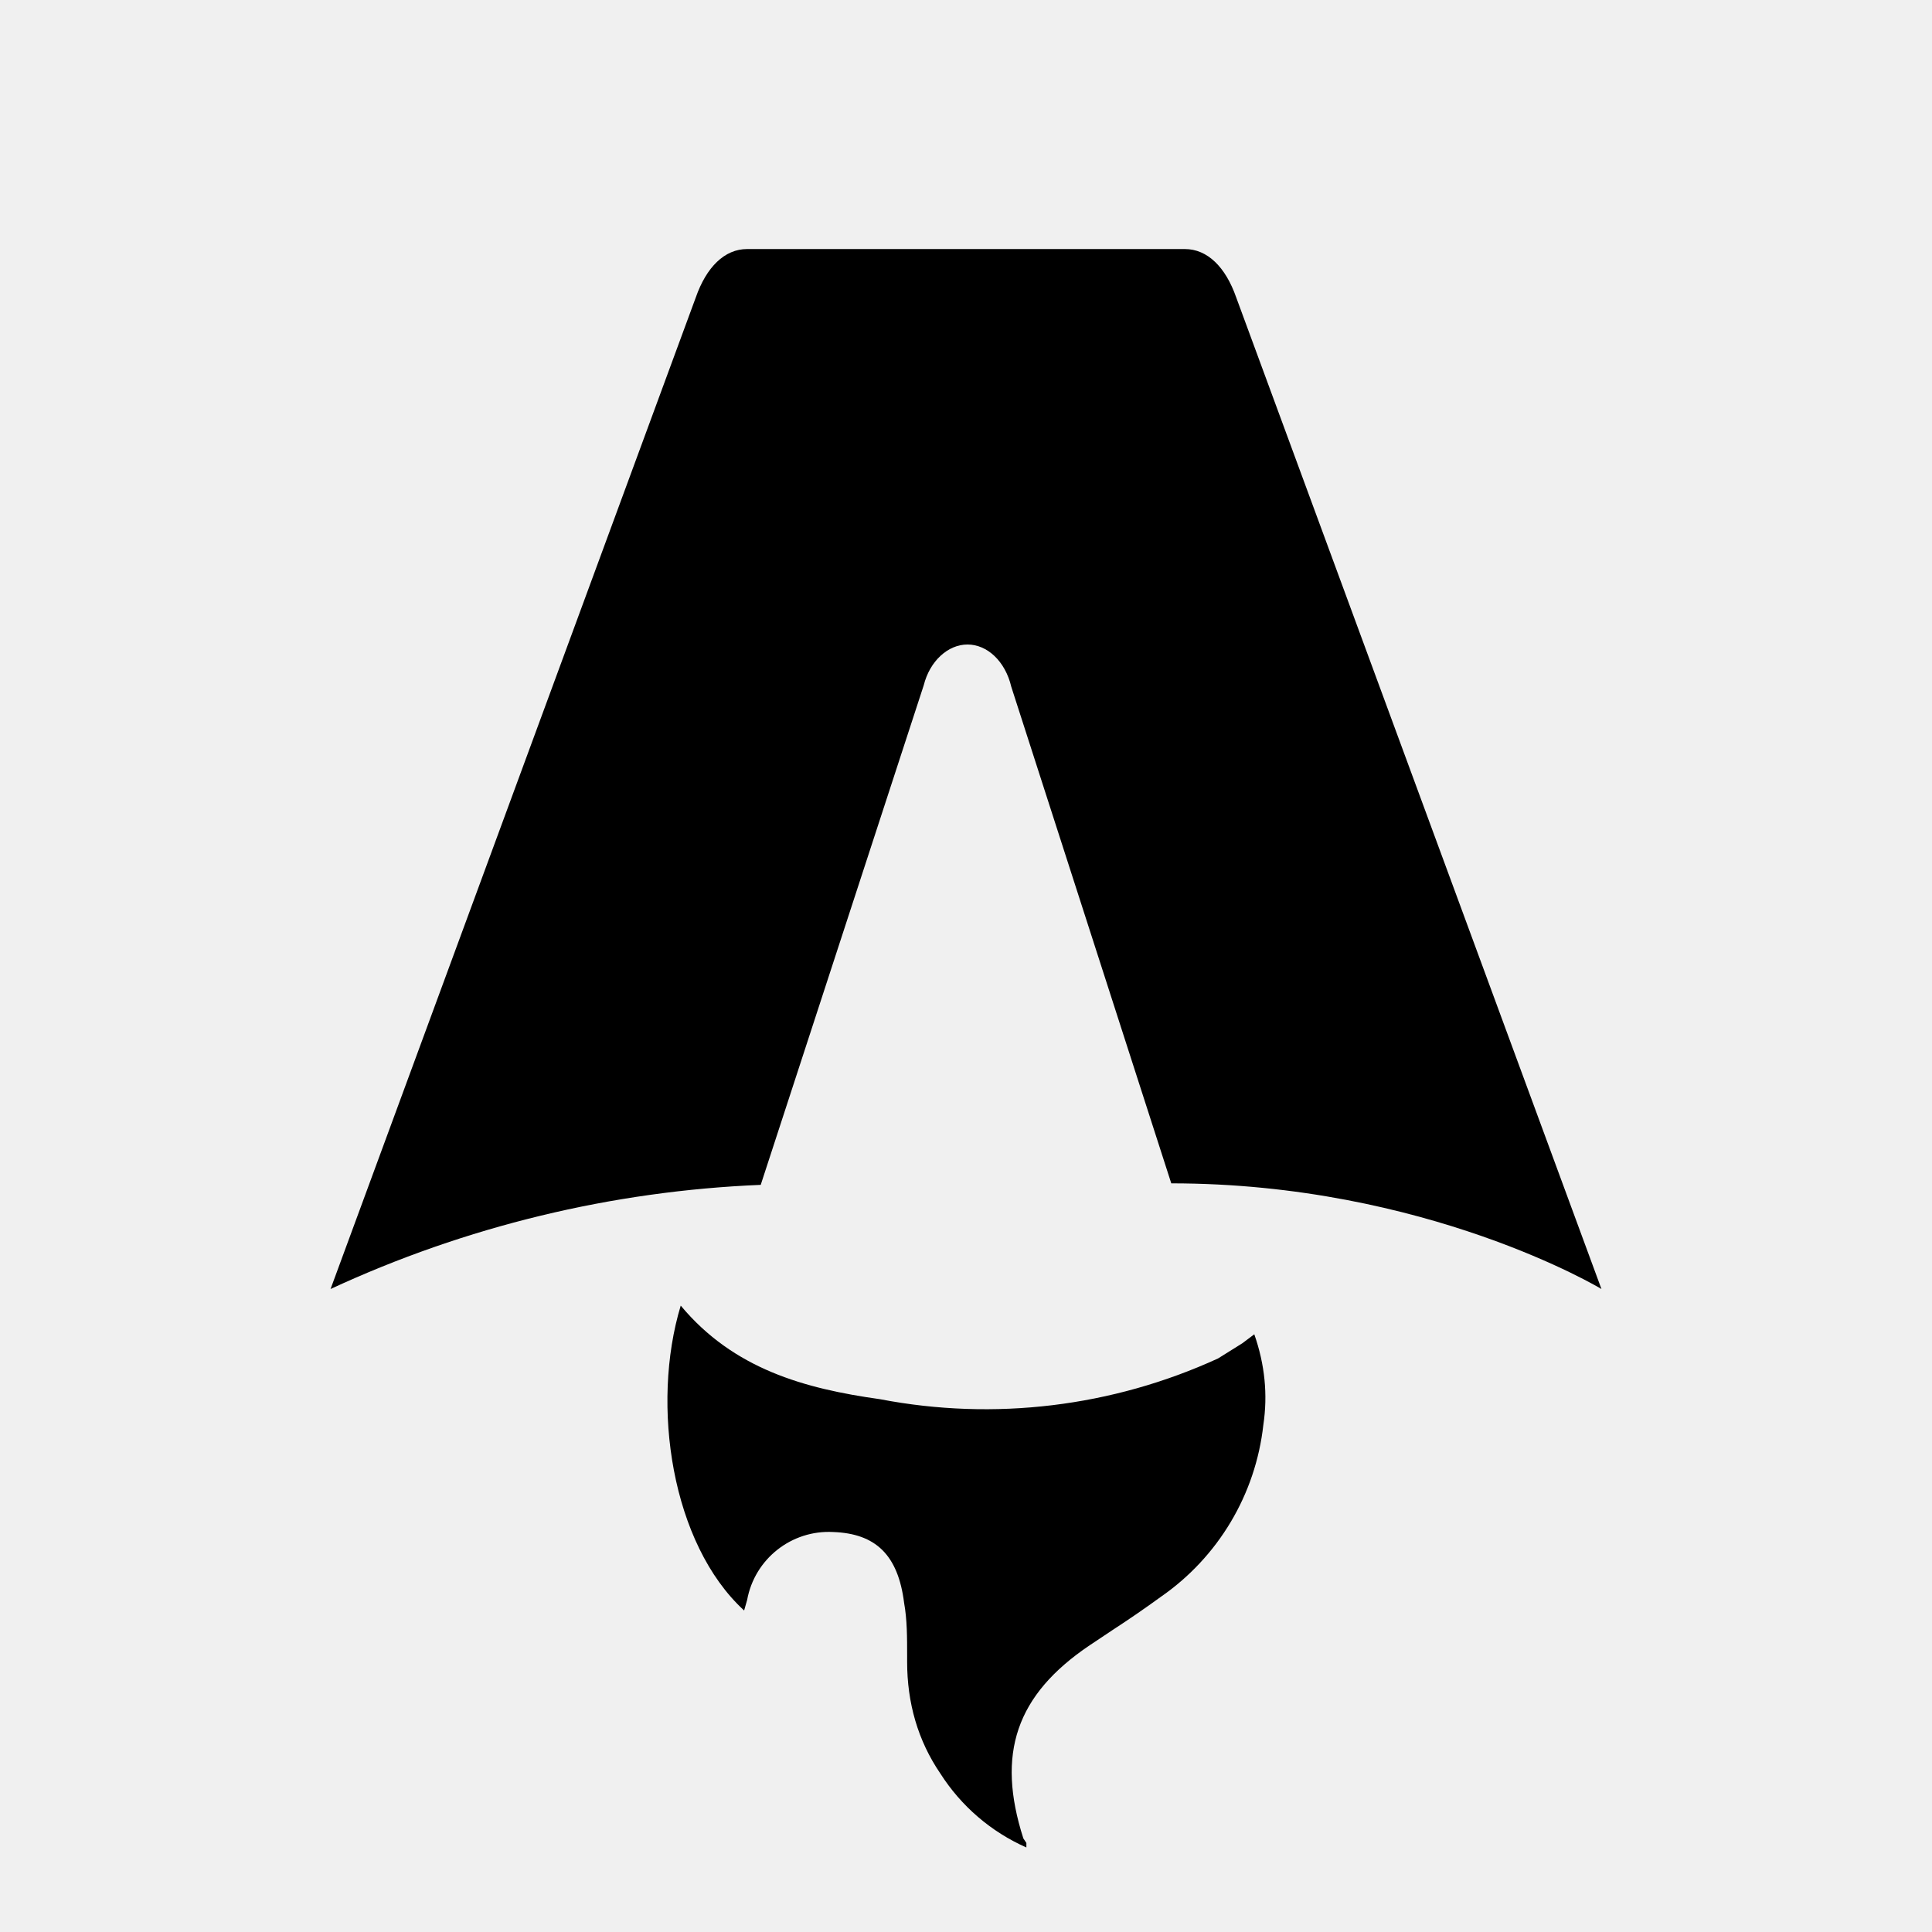
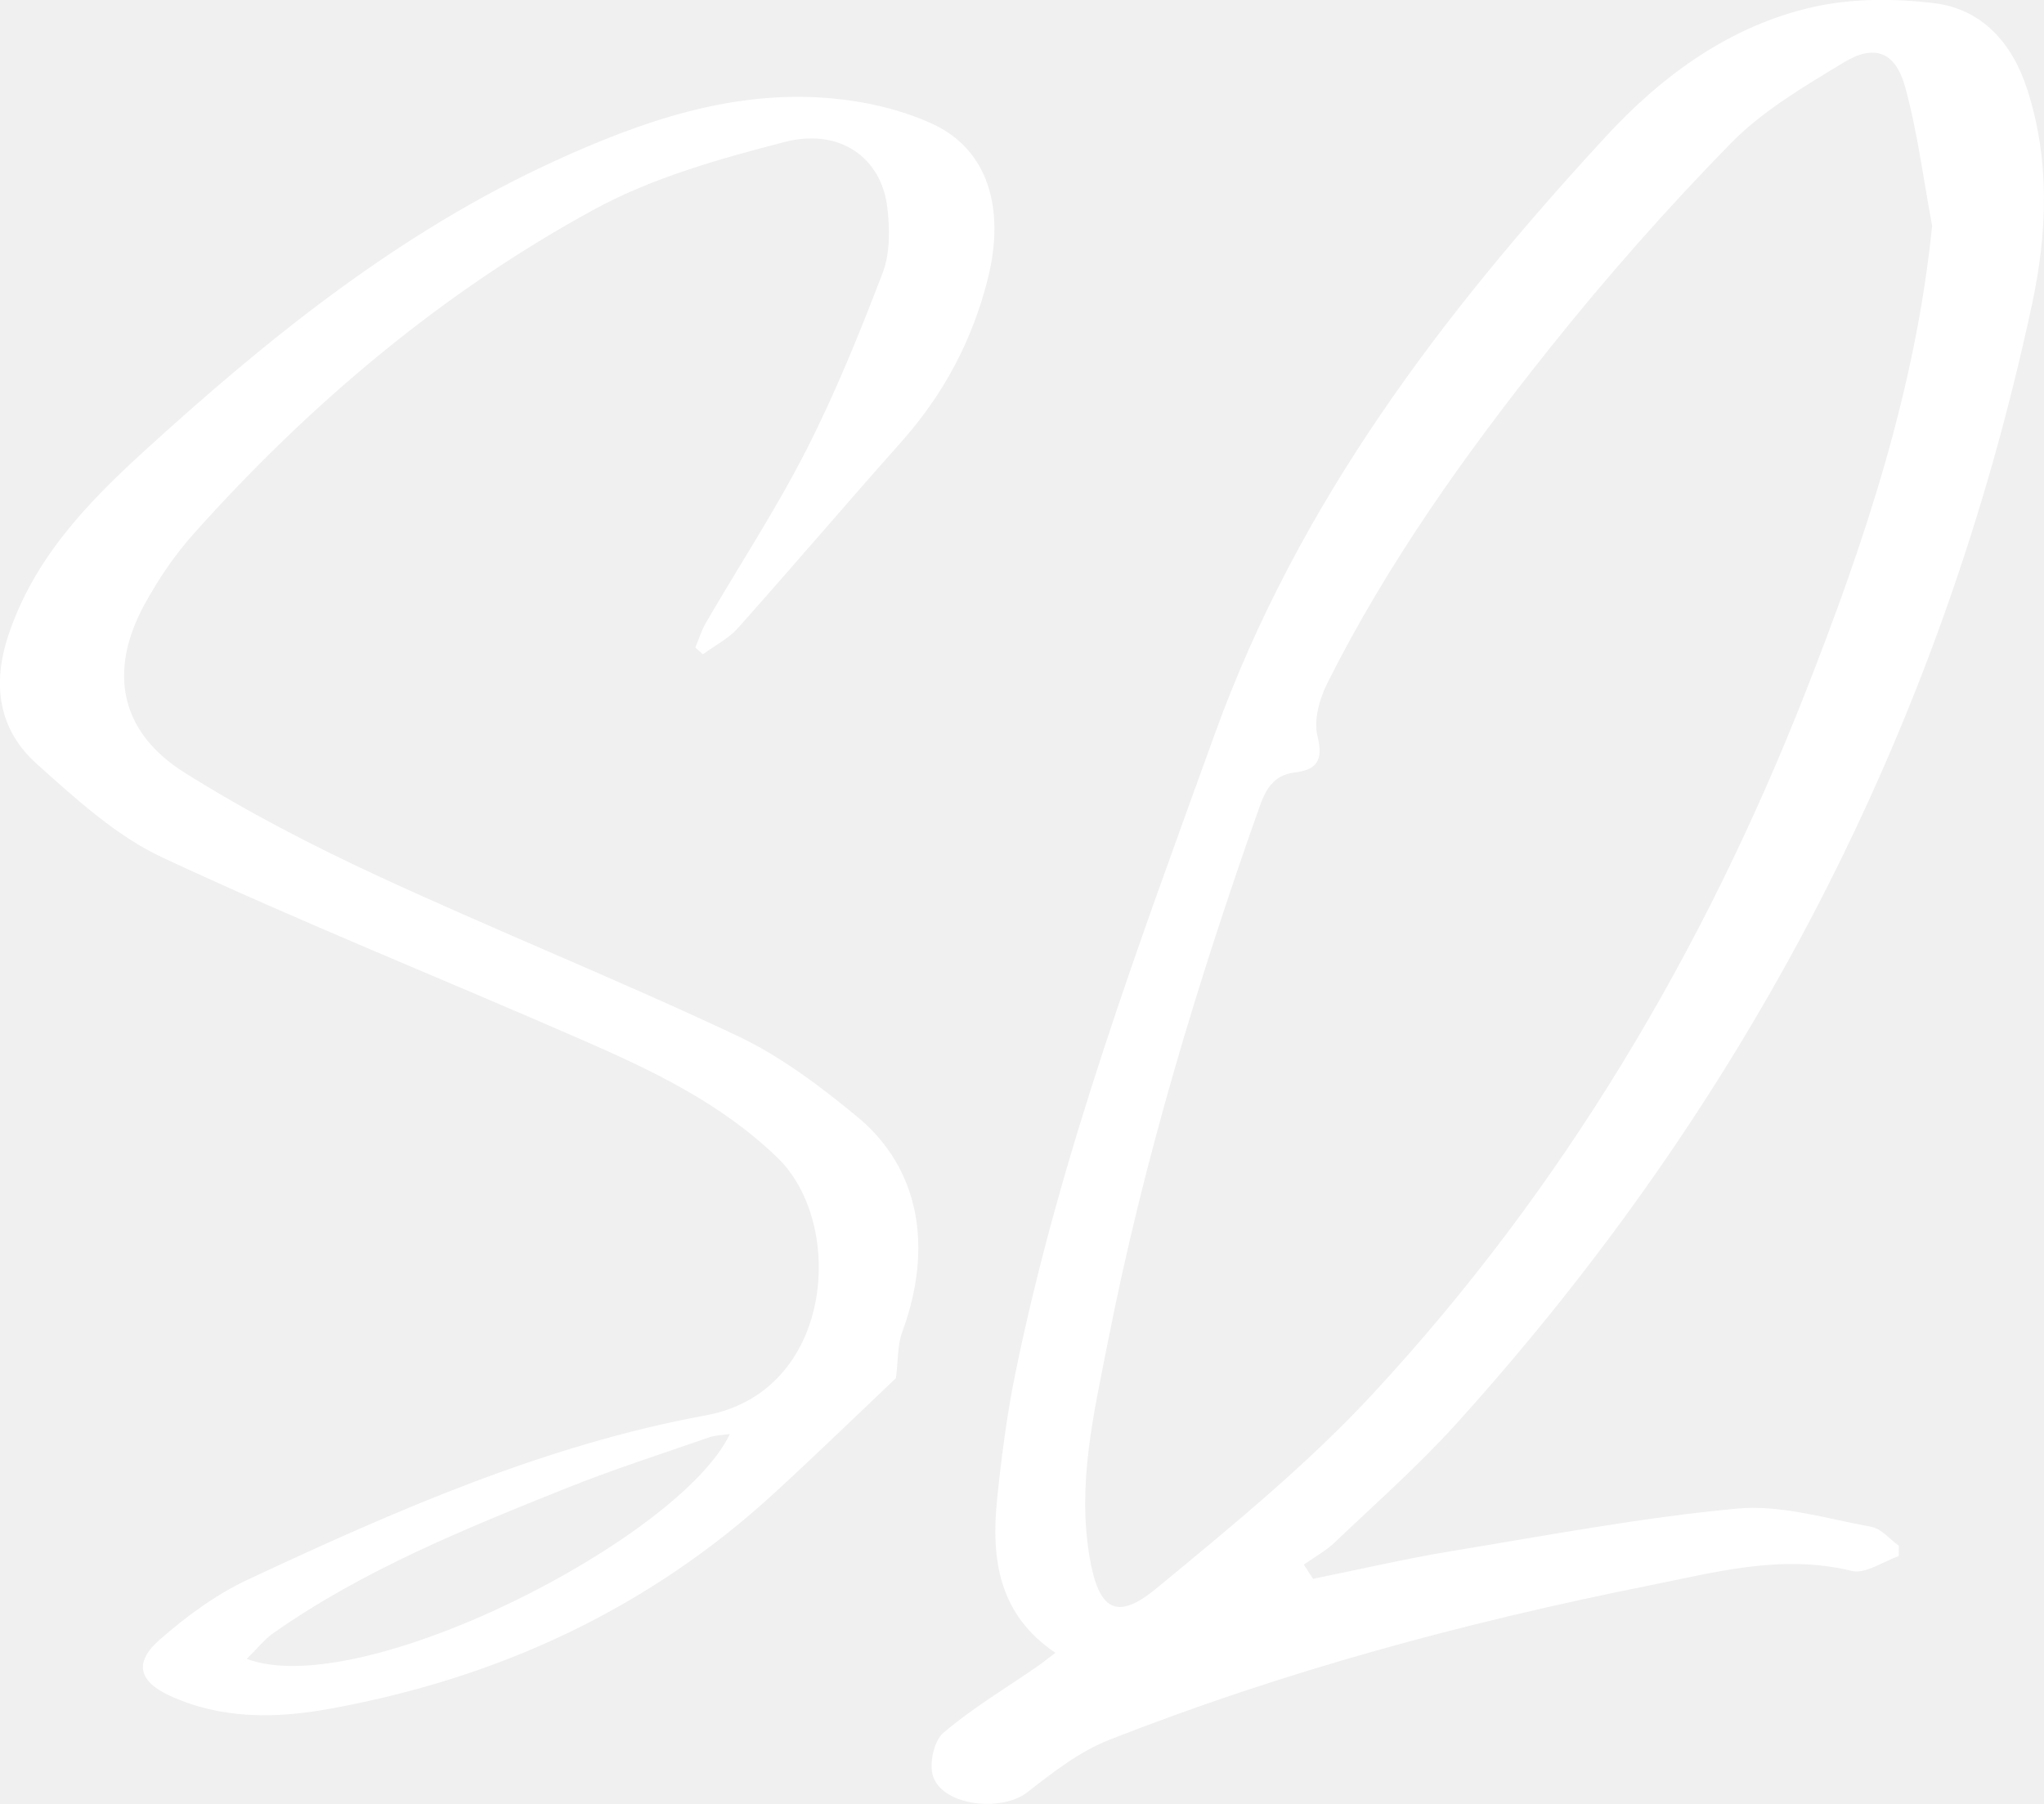
- <svg xmlns="http://www.w3.org/2000/svg" fill="none" viewBox="0 0 128 128">
-   <path d="M50.4 78.5a75.1 75.1 0 0 0-28.5 6.9l24.2-65.7c.7-2 1.9-3.2 3.4-3.2h29c1.5 0 2.7 1.2 3.4 3.2l24.2 65.7s-11.6-7-28.5-7L67 45.5c-.4-1.7-1.6-2.8-2.9-2.8-1.3 0-2.5 1.1-2.9 2.7L50.4 78.5Zm-1.1 28.2Zm-4.2-20.2c-2 6.6-.6 15.8 4.2 20.2a17.5 17.5 0 0 1 .2-.7 5.5 5.5 0 0 1 5.7-4.5c2.8.1 4.3 1.5 4.7 4.7.2 1.1.2 2.3.2 3.5v.4c0 2.7.7 5.2 2.2 7.4a13 13 0 0 0 5.7 4.9v-.3l-.2-.3c-1.8-5.6-.5-9.5 4.4-12.8l1.5-1a73 73 0 0 0 3.2-2.2 16 16 0 0 0 6.8-11.4c.3-2 .1-4-.6-6l-.8.6-1.6 1a37 37 0 0 1-22.4 2.7c-5-.7-9.7-2-13.2-6.2Z" />
-   <style>
-         path { fill: #000; }
-         @media (prefers-color-scheme: dark) {
-             path { fill: #FFF; }
-         }
+ <svg xmlns="http://www.w3.org/2000/svg" id="Capa_1" viewBox="0 0 407.34 359.59">
+   <defs>
+     <style>
+       .cls-1 {
+         fill: #fff;
+       }
    </style>
+   </defs>
+   <path class="cls-1" d="M261.66,314.72c9.24-1.87,18.43-4.02,27.73-5.55,18.91-3.11,37.8-6.69,56.86-8.46,8.73-.81,17.85,2.04,26.71,3.65,1.98.36,3.65,2.47,5.46,3.77l-.04,2.06c-3.14,1.07-6.64,3.62-9.35,2.95-13.93-3.42-27.21.27-40.51,2.93-36.67,7.35-72.72,17.07-107.56,30.78-5.88,2.32-11.18,6.47-16.24,10.42-5.03,3.93-16.59,2.79-18.73-3.06-.9-2.45.09-7.15,1.98-8.77,5.81-4.96,12.47-8.92,18.79-13.29.93-.64,1.82-1.36,3.57-2.69-11.38-7.65-12.83-18.79-11.62-30.63.87-8.45,1.97-16.92,3.67-25.24,8.96-43.75,24.57-85.35,39.7-127.25,16.7-46.26,45.46-83.91,78.05-119.24,11.16-12.09,24.74-22.03,41.28-25.72,7.69-1.72,16.09-1.7,23.97-.76,9.7,1.17,15.66,8.06,18.61,17.16,4.58,14.14,4,28.67.97,42.84-18.11,84.7-56.73,158.98-114.73,223.18-7.55,8.35-16.05,15.86-24.22,23.64-1.82,1.73-4.11,2.98-6.18,4.44.61.94,1.22,1.88,1.83,2.82ZM385.05,45.05c-1.74-9.27-2.9-18.71-5.4-27.77-1.92-6.97-6.09-8.54-12.2-4.84-7.9,4.79-16.16,9.62-22.53,16.13-12.71,12.99-24.8,26.7-36.14,40.92-16.67,20.9-32.22,42.68-44.26,66.68-1.57,3.14-2.76,7.38-1.96,10.58,1.22,4.86-.19,6.71-4.53,7.23-4.25.51-5.79,3.36-7.06,6.94-12.35,34.89-23.05,70.24-30.19,106.59-2.78,14.16-6.15,28.29-3.63,42.94,1.81,10.52,5.34,12.75,13.34,6.14,14.92-12.31,30.05-24.67,43.15-38.81,37.81-40.83,65.83-88.02,86.15-139.75,11.75-29.91,21.94-60.28,25.25-92.97Z" />
+   <path class="cls-1" d="M138.57,129.09c.7-1.67,1.23-3.45,2.14-5.01,6.67-11.46,13.97-22.59,19.98-34.38,5.81-11.41,10.65-23.36,15.22-35.33,1.48-3.86,1.41-8.63.94-12.86-1.11-10.04-9.45-16.07-20.52-13.2-12.91,3.35-26.18,7.06-37.79,13.37-30.47,16.59-56.78,38.81-79.91,64.68-3.8,4.24-7.08,9.1-9.82,14.1-7.3,13.38-4.9,25.47,7.95,33.54,12.33,7.75,25.38,14.51,38.61,20.64,23.66,10.95,47.9,20.68,71.48,31.8,8.65,4.08,16.6,10.06,24.02,16.2,12.38,10.24,15.16,25.97,8.94,42.85-.97,2.64-.81,5.69-1.26,9.22-7.31,6.93-15.63,15-24.16,22.84-25.32,23.28-55.34,37.08-88.97,43.12-10.56,1.9-21.32,2.03-31.5-2.61-6.28-2.87-7.32-6.66-2.06-11.25,5.3-4.63,11.19-8.97,17.53-11.94,29.4-13.76,59.33-26.88,91.3-32.75,25.51-4.69,27.87-38.16,14.31-51.29-11.28-10.93-24.93-17.4-38.88-23.5-27.89-12.2-56.18-23.53-83.75-36.4-9.25-4.32-17.29-11.72-25.04-18.65-7.6-6.81-8.94-15.76-5.67-25.62,5.01-15.11,15.45-26.12,26.76-36.45,24.93-22.77,51.11-43.9,82.08-58.09,17.38-7.96,35.4-14.23,54.92-12.54,6.94.6,14.16,2.24,20.45,5.14,10.91,5.03,14.51,16.66,11.02,30.72-3.07,12.34-8.83,23.17-17.3,32.68-10.93,12.27-21.57,24.79-32.51,37.05-1.9,2.14-4.65,3.52-7,5.26l-1.51-1.34ZM145.44,285.85c-1.57.24-2.92.24-4.12.66-9.5,3.31-19.1,6.38-28.42,10.12-20.18,8.09-40.36,16.25-58.32,28.83-1.9,1.33-3.39,3.25-5.4,5.21,22.81,8.62,86.37-23.98,96.27-44.82Z" />
</svg>
